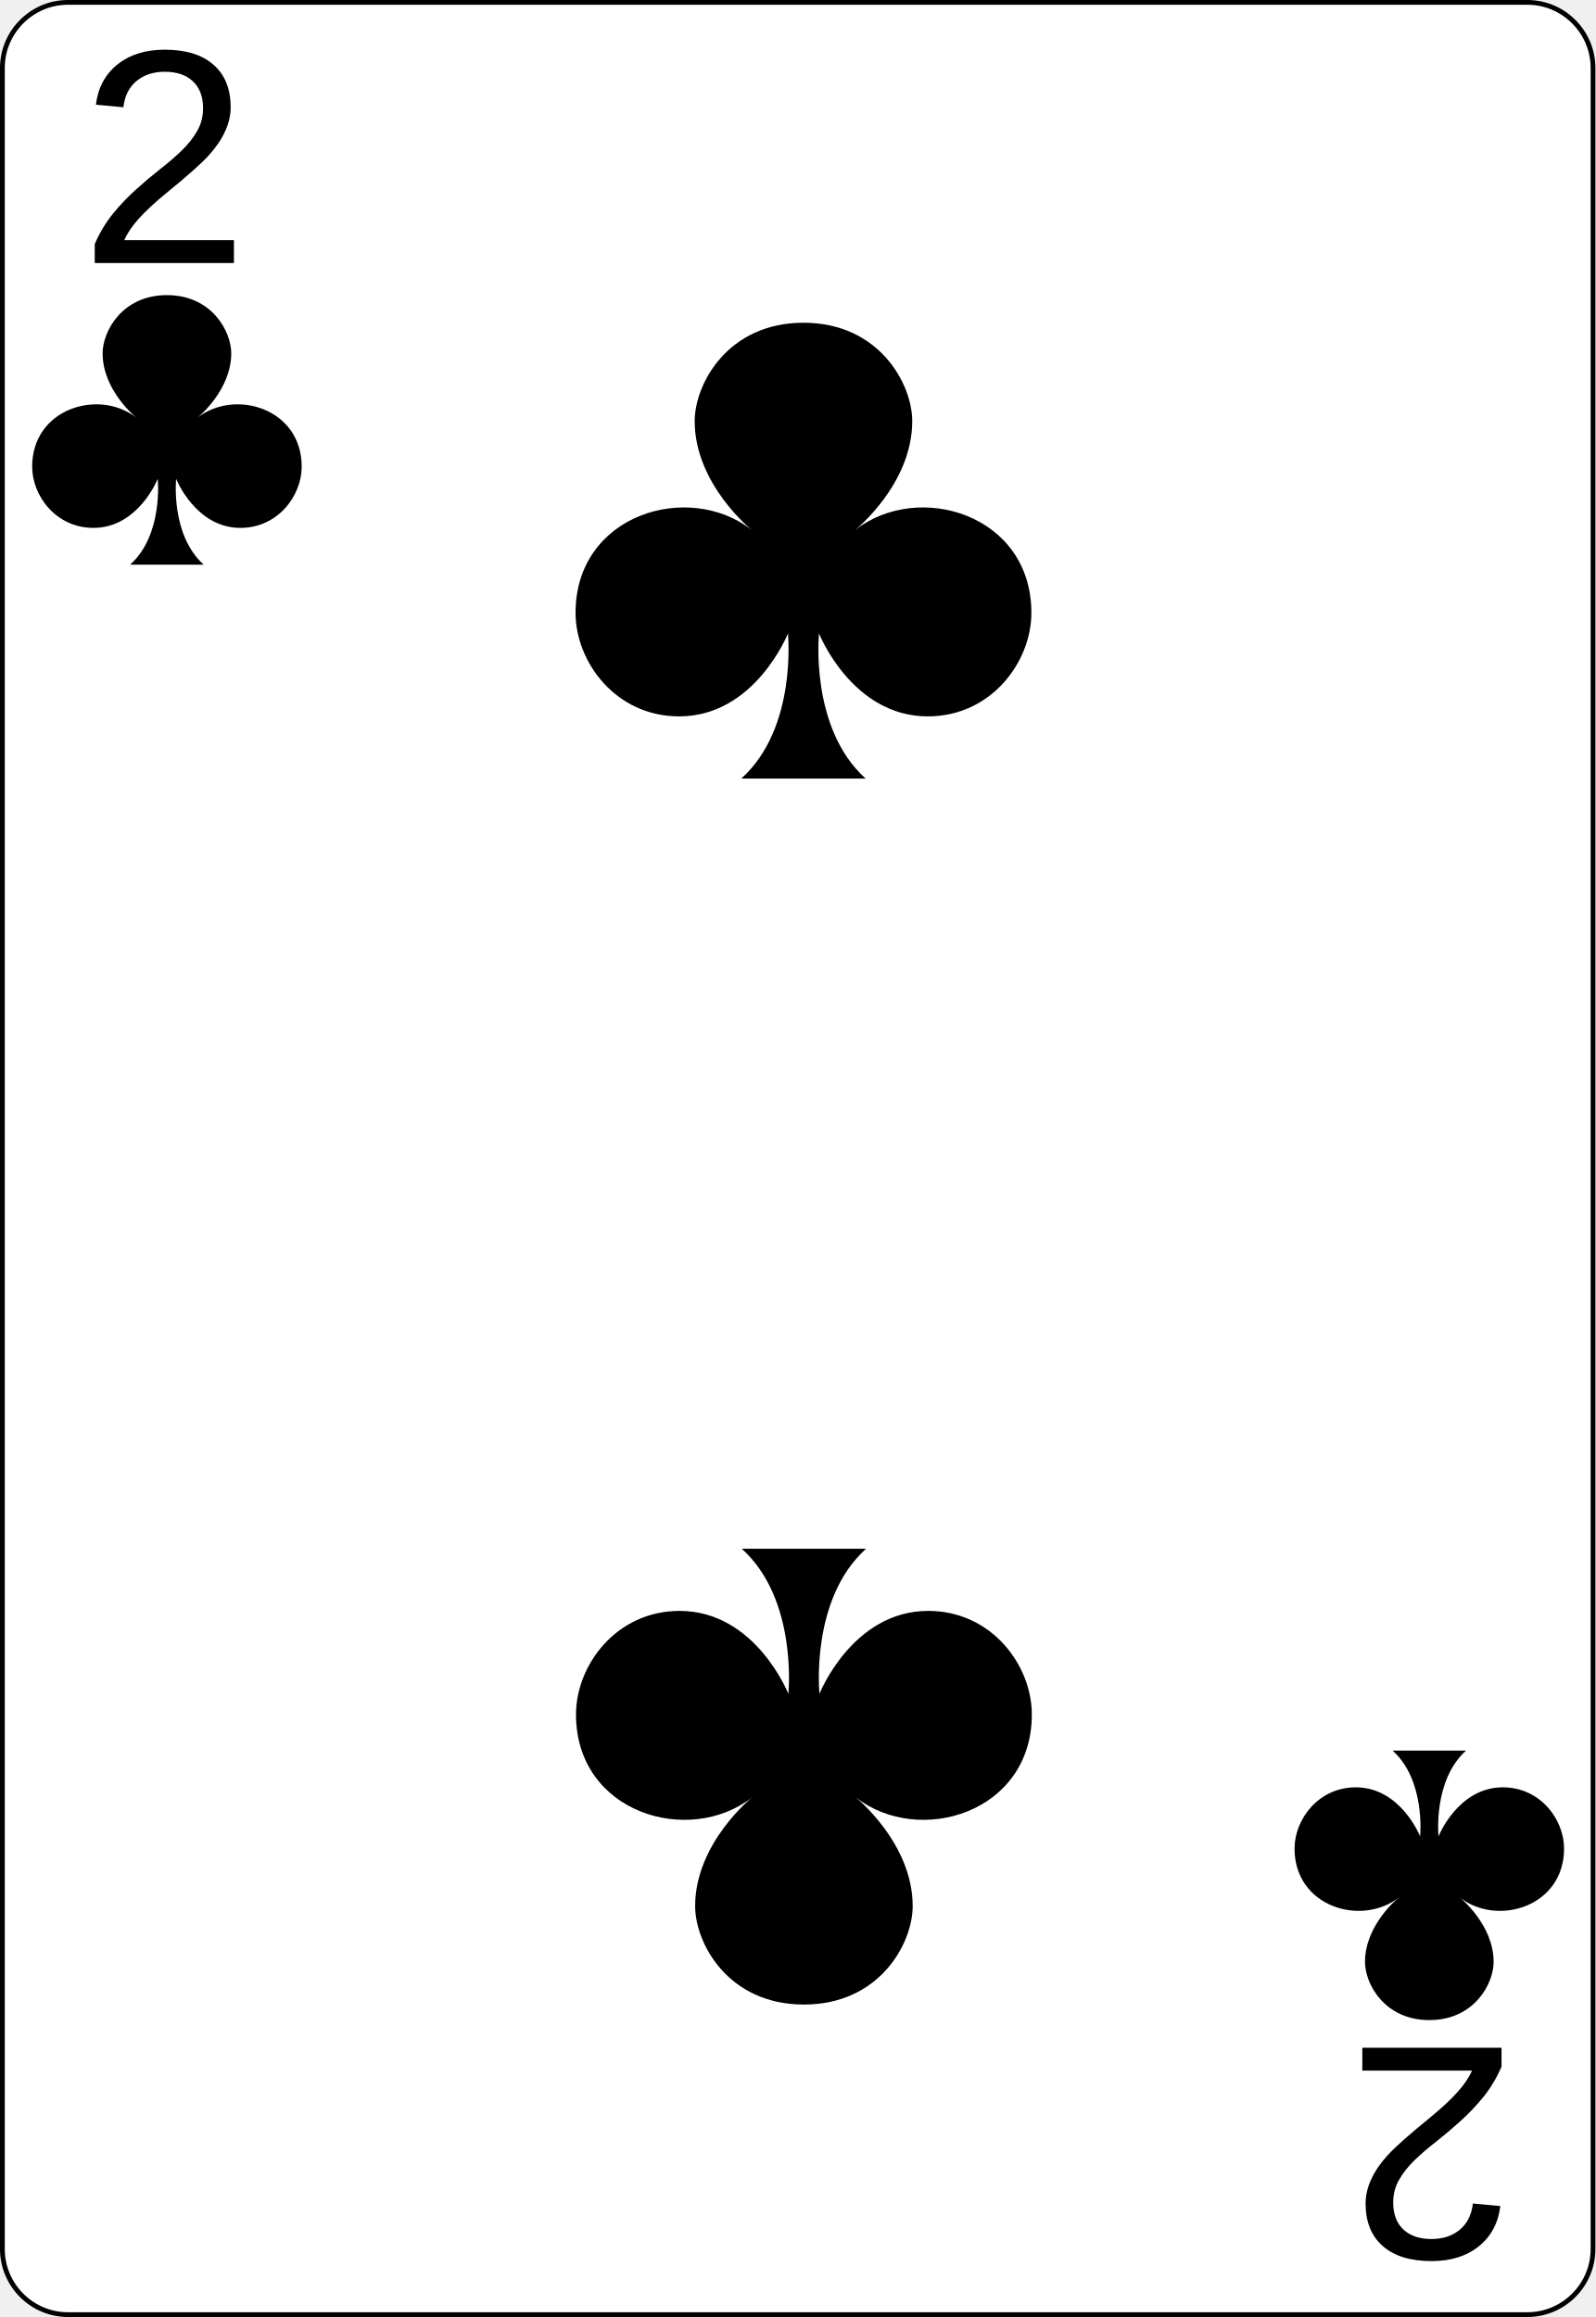
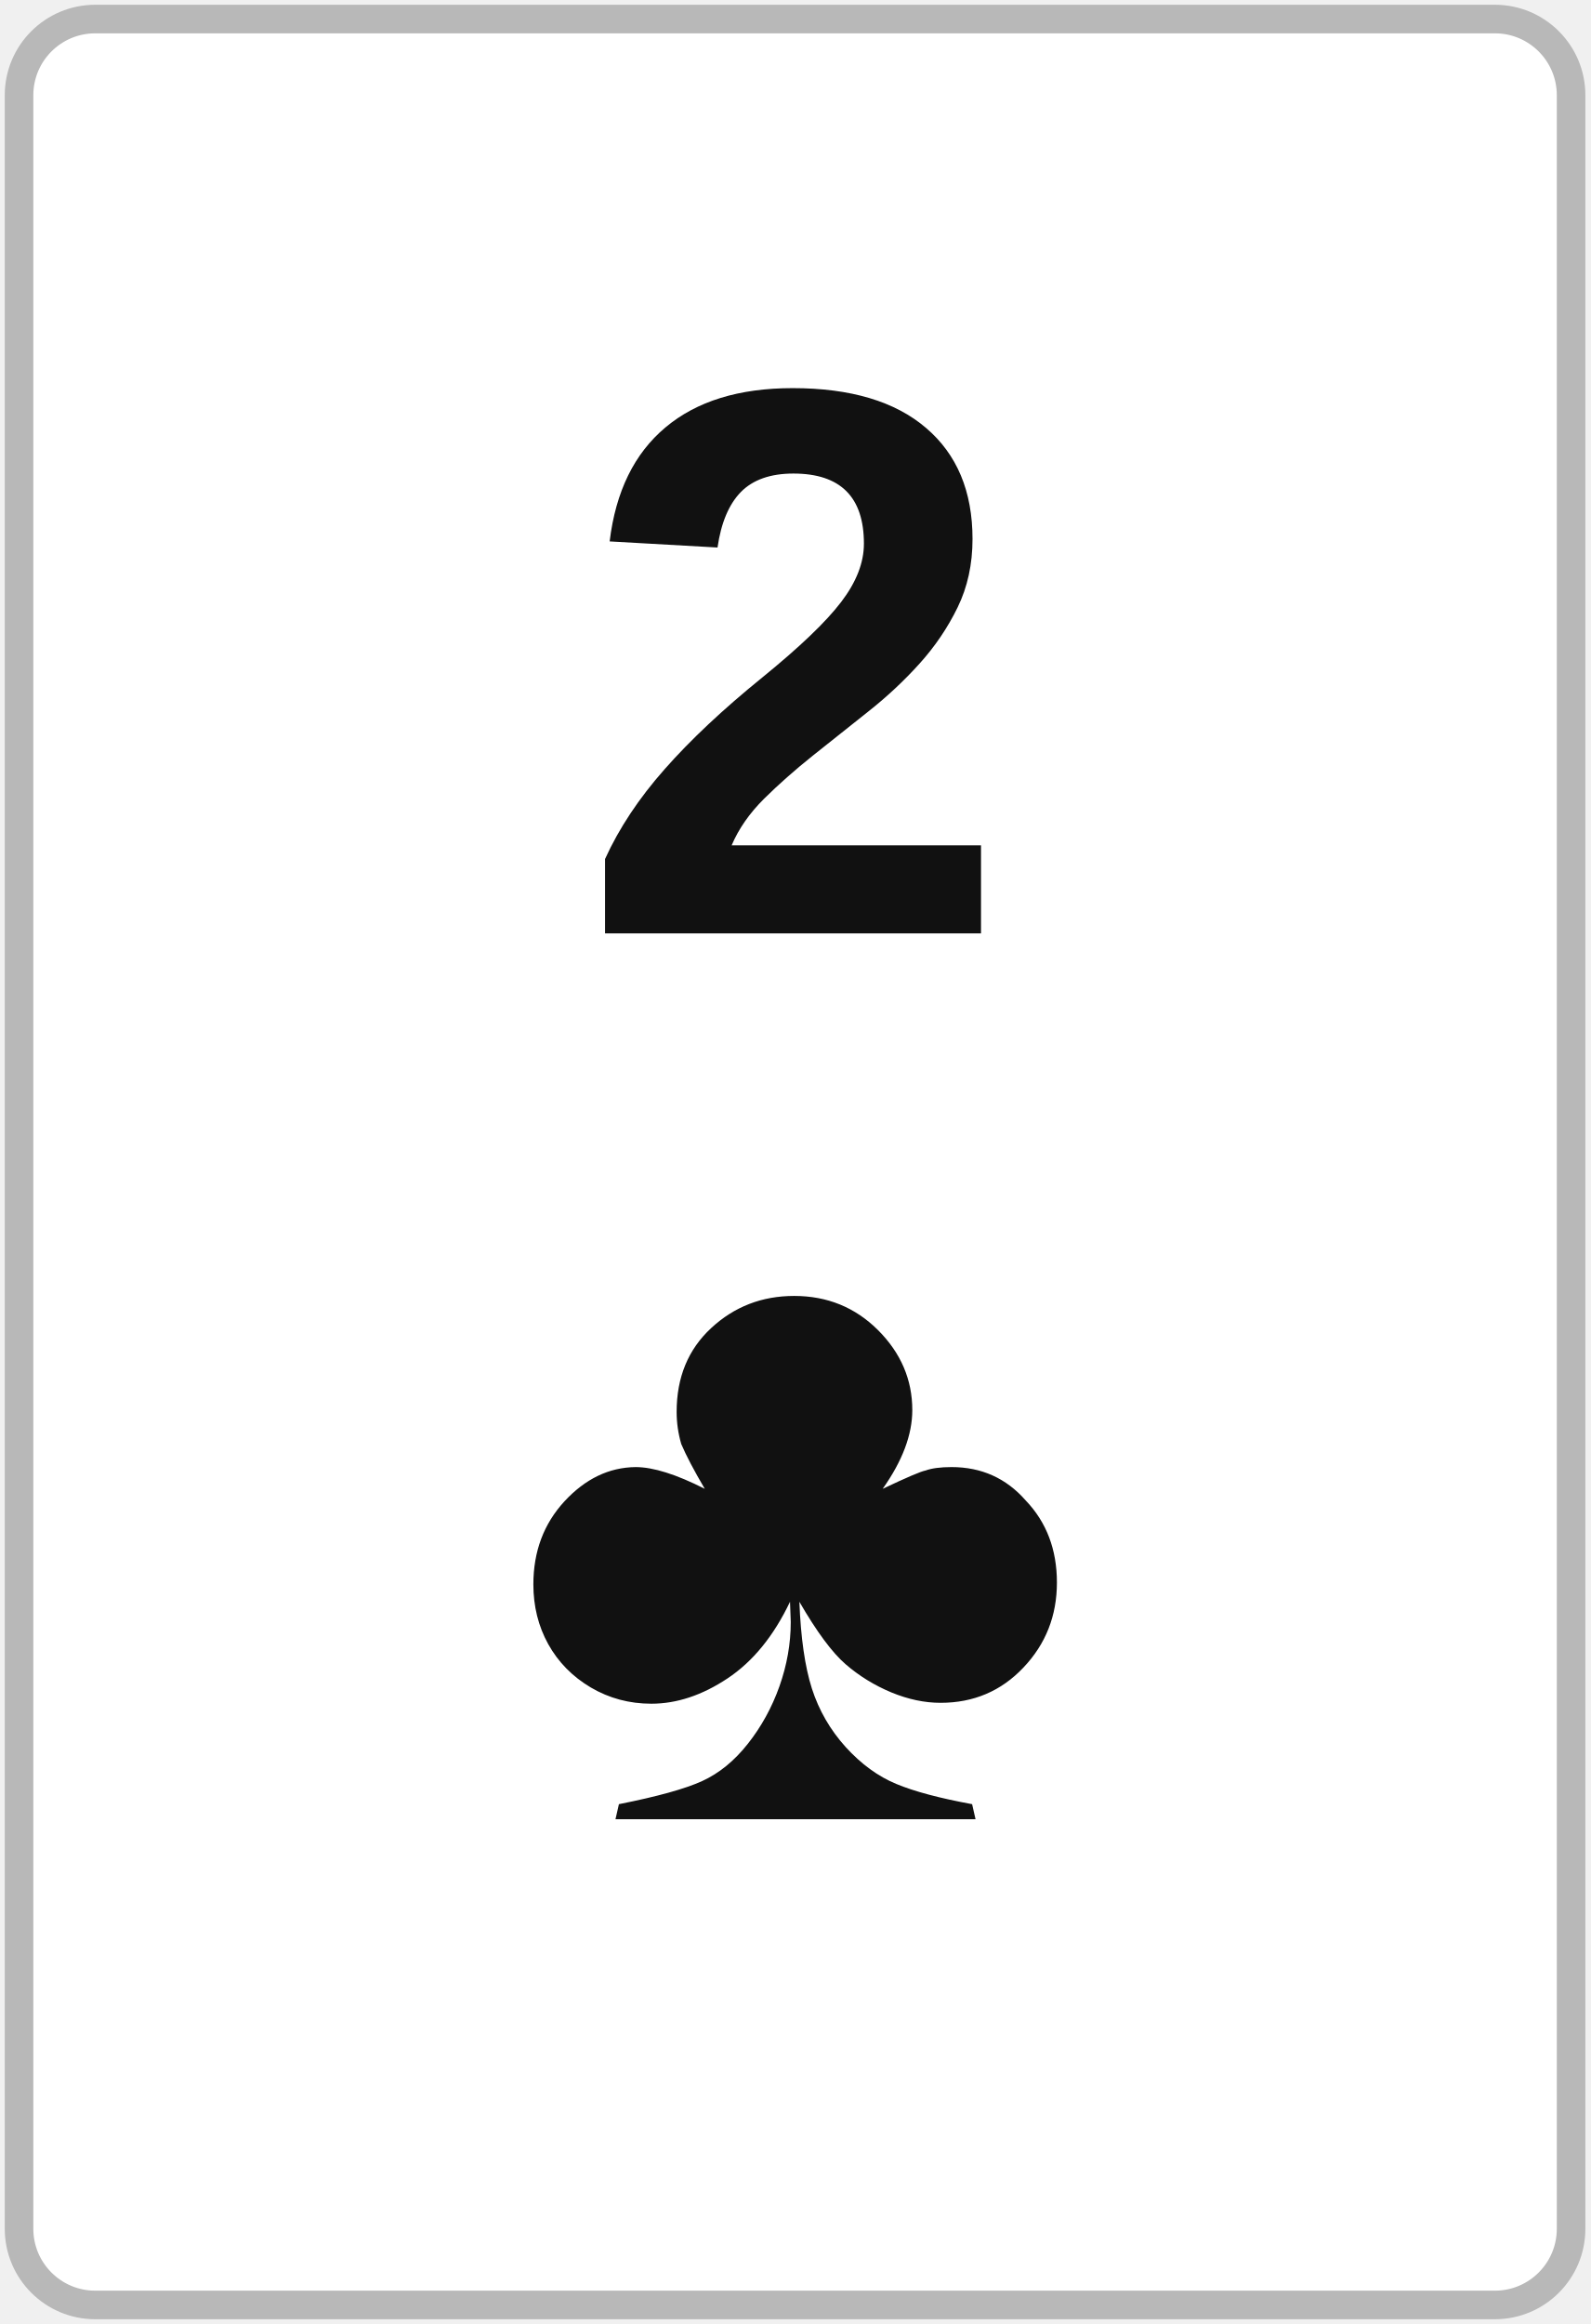
- <svg xmlns="http://www.w3.org/2000/svg" xmlns:xlink="http://www.w3.org/1999/xlink" width="167.087pt" height="242.667pt" viewBox="0 0 167.087 242.667" xml:space="preserve" id="svg2" version="1.1">
-   <defs id="defs41">
-     <radialGradient xlink:href="#linearGradient2984" id="radialGradient3760" cx="48.231" cy="18.138" fx="48.231" fy="18.138" r="9.5" gradientUnits="userSpaceOnUse" gradientTransform="matrix(-1.560526,0.01828294,-0.02684055,-2.290953,123.9838,58.80911)" />
-     <linearGradient id="linearGradient2984">
-       <stop style="stop-color:#000000;stop-opacity:1;" offset="0" id="stop2986" />
-       <stop style="stop-color:#000000;stop-opacity:0.656;" offset="1" id="stop2988" />
-     </linearGradient>
-     <radialGradient xlink:href="#linearGradient3784" id="radialGradient3792" cx="171.487" cy="511.223" fx="171.487" fy="511.223" r="81.903" gradientTransform="matrix(1.152989,-0.6739155,0.3948202,0.6754904,-233.6326,270.4008)" gradientUnits="userSpaceOnUse" />
-     <linearGradient id="linearGradient3784">
-       <stop style="stop-color:#ffffff;stop-opacity:0.534;" offset="0" id="stop3786" />
-       <stop style="stop-color:#000000;stop-opacity:0;" offset="1" id="stop3788" />
-     </linearGradient>
-     <radialGradient r="81.903" fy="511.223" fx="171.487" cy="511.223" cx="171.487" gradientTransform="matrix(1.152989,-0.6739155,0.3948202,0.6754904,-233.6326,270.4008)" gradientUnits="userSpaceOnUse" id="radialGradient3855" xlink:href="#linearGradient3784-4" />
-     <linearGradient id="linearGradient3784-4">
-       <stop style="stop-color:#ffffff;stop-opacity:0.519;" offset="0" id="stop3786-8" />
-       <stop style="stop-color:#000000;stop-opacity:0;" offset="1" id="stop3788-6" />
-     </linearGradient>
-     <radialGradient r="81.903" fy="461.841" fx="181.694" cy="461.841" cx="181.694" gradientTransform="matrix(1.152989,-0.6739155,0.3948202,0.6754904,-233.6326,270.4008)" gradientUnits="userSpaceOnUse" id="radialGradient3916" xlink:href="#linearGradient3784-3" />
-     <linearGradient id="linearGradient3784-3">
-       <stop style="stop-color:#ffffff;stop-opacity:0.702;" offset="0" id="stop3786-86" />
-       <stop style="stop-color:#000000;stop-opacity:0;" offset="1" id="stop3788-2" />
-     </linearGradient>
-   </defs>
-   <g id="Layer_x0020_1" style="fill-rule:nonzero;clip-rule:nonzero;stroke:#000000;stroke-miterlimit:4;">
-     <path style="fill:#FFFFFF;stroke-width:0.5;" d="M166.837,235.548c0,3.777-3.087,6.869-6.871,6.869H7.111c-3.775,0-6.861-3.092-6.861-6.869V7.12C0.25,3.343,3.336,0.25,7.111,0.25h152.855    c3.784,0,6.871,3.093,6.871,6.87v228.428z" id="path5" />
-     <g style="stroke:none;" id="g7">
-       <g id="g9">
- 				
- 			</g>
-     </g>
-     <g id="g15">
- 			
- 		</g>
-     <g id="g19">
- 			
- 		</g>
-     <g style="stroke:none;" id="g23">
-       <g id="g25">
- 				
- 			</g>
-     </g>
-     <g style="stroke:none;" id="g31">
-       <g id="g33">
- 				
- 			</g>
-     </g>
-   </g>
-   <text xml:space="preserve" style="font-size:32px;font-style:normal;font-weight:normal;line-height:125%;letter-spacing:0px;word-spacing:0px;fill:#000000;fill-opacity:1;stroke:none;font-family:Bitstream Vera Sans" x="8.311" y="27.548" id="text3788">
-     <tspan id="tspan3790" x="8.311" y="27.548" style="font-style:normal;font-variant:normal;font-weight:normal;font-stretch:normal;font-family:Arial;-inkscape-font-specification:Arial">2</tspan>
-   </text>
-   <g transform="matrix(1.485651,0,0,1.485651,-54.02466,10.01807)" id="layer1-1-4">
-     <path id="cl-9" d="m 50.291,22.698 c 0,0 2.375,-1.9 2.375,-4.534 0,-1.542 -1.369,-4.102 -4.534,-4.102 -3.165,0 -4.534,2.561 -4.534,4.102 0,2.634 2.375,4.534 2.375,4.534 -2.638,-2.055 -7.341,-0.652 -7.341,3.455 0,2.056 1.68,4.318 4.318,4.318 3.165,0 4.534,-3.455 4.534,-3.455 0,0 0.402,3.938 -1.943,6.046 h 5.182 c -2.345,-2.107 -1.943,-6.046 -1.943,-6.046 0,0 1.369,3.455 4.534,3.455 2.639,0 4.318,-2.263 4.318,-4.318 0,-4.107 -4.703,-5.51 -7.341,-3.455 z" style="fill:#000000" />
-   </g>
-   <text xml:space="preserve" style="font-size:32px;font-style:normal;font-weight:normal;line-height:125%;letter-spacing:0px;word-spacing:0px;fill:#000000;fill-opacity:1;stroke:none;font-family:Bitstream Vera Sans" x="-158.864" y="-214.467" id="text3788-8" transform="scale(-1,-1)">
-     <tspan id="tspan3790-7" x="-158.864" y="-214.467" style="font-style:normal;font-variant:normal;font-weight:normal;font-stretch:normal;font-family:Arial;-inkscape-font-specification:Arial">2</tspan>
-   </text>
-   <g transform="matrix(-1.485651,0,0,-1.485651,221.1992,232.4618)" id="layer1-1-4-1">
-     <path id="cl-9-7" d="m 50.291,22.698 c 0,0 2.375,-1.9 2.375,-4.534 0,-1.542 -1.369,-4.102 -4.534,-4.102 -3.165,0 -4.534,2.561 -4.534,4.102 0,2.634 2.375,4.534 2.375,4.534 -2.638,-2.055 -7.341,-0.652 -7.341,3.455 0,2.056 1.68,4.318 4.318,4.318 3.165,0 4.534,-3.455 4.534,-3.455 0,0 0.402,3.938 -1.943,6.046 h 5.182 c -2.345,-2.107 -1.943,-6.046 -1.943,-6.046 0,0 1.369,3.455 4.534,3.455 2.639,0 4.318,-2.263 4.318,-4.318 0,-4.107 -4.703,-5.51 -7.341,-3.455 z" style="fill:#000000" />
-   </g>
-   <g transform="matrix(2.512578,0,0,2.512578,-36.78839,-1.531116)" id="layer1-1-4-8">
-     <path id="cl-9-8" d="m 50.291,22.698 c 0,0 2.375,-1.9 2.375,-4.534 0,-1.542 -1.369,-4.102 -4.534,-4.102 -3.165,0 -4.534,2.561 -4.534,4.102 0,2.634 2.375,4.534 2.375,4.534 -2.638,-2.055 -7.341,-0.652 -7.341,3.455 0,2.056 1.68,4.318 4.318,4.318 3.165,0 4.534,-3.455 4.534,-3.455 0,0 0.402,3.938 -1.943,6.046 h 5.182 c -2.345,-2.107 -1.943,-6.046 -1.943,-6.046 0,0 1.369,3.455 4.534,3.455 2.639,0 4.318,-2.263 4.318,-4.318 0,-4.107 -4.703,-5.51 -7.341,-3.455 z" style="fill:#000000" />
-   </g>
-   <g transform="matrix(-2.512578,0,0,-2.512578,205.1295,245.2751)" id="layer1-1-4-8-0">
-     <path id="cl-9-8-6" d="m 50.291,22.698 c 0,0 2.375,-1.9 2.375,-4.534 0,-1.542 -1.369,-4.102 -4.534,-4.102 -3.165,0 -4.534,2.561 -4.534,4.102 0,2.634 2.375,4.534 2.375,4.534 -2.638,-2.055 -7.341,-0.652 -7.341,3.455 0,2.056 1.68,4.318 4.318,4.318 3.165,0 4.534,-3.455 4.534,-3.455 0,0 0.402,3.938 -1.943,6.046 h 5.182 c -2.345,-2.107 -1.943,-6.046 -1.943,-6.046 0,0 1.369,3.455 4.534,3.455 2.639,0 4.318,-2.263 4.318,-4.318 0,-4.107 -4.703,-5.51 -7.341,-3.455 z" style="fill:#000000" />
-   </g>
+ <svg xmlns="http://www.w3.org/2000/svg" width="167" height="244" viewBox="0 0 167 244">
+   <rect x="2" y="2" width="163" height="240" rx="8" ry="8" fill="#ffffff" stroke="#b8b8b8" stroke-width="3" />
+   <text x="83.5" y="98" text-anchor="middle" font-family="Arial, Helvetica, sans-serif" font-size="82" font-weight="700" fill="#111111">2</text>
+   <text x="83.5" y="191" text-anchor="middle" font-family="Arial, Helvetica, sans-serif" font-size="92" font-weight="700" fill="#111111">♣</text>
</svg>
